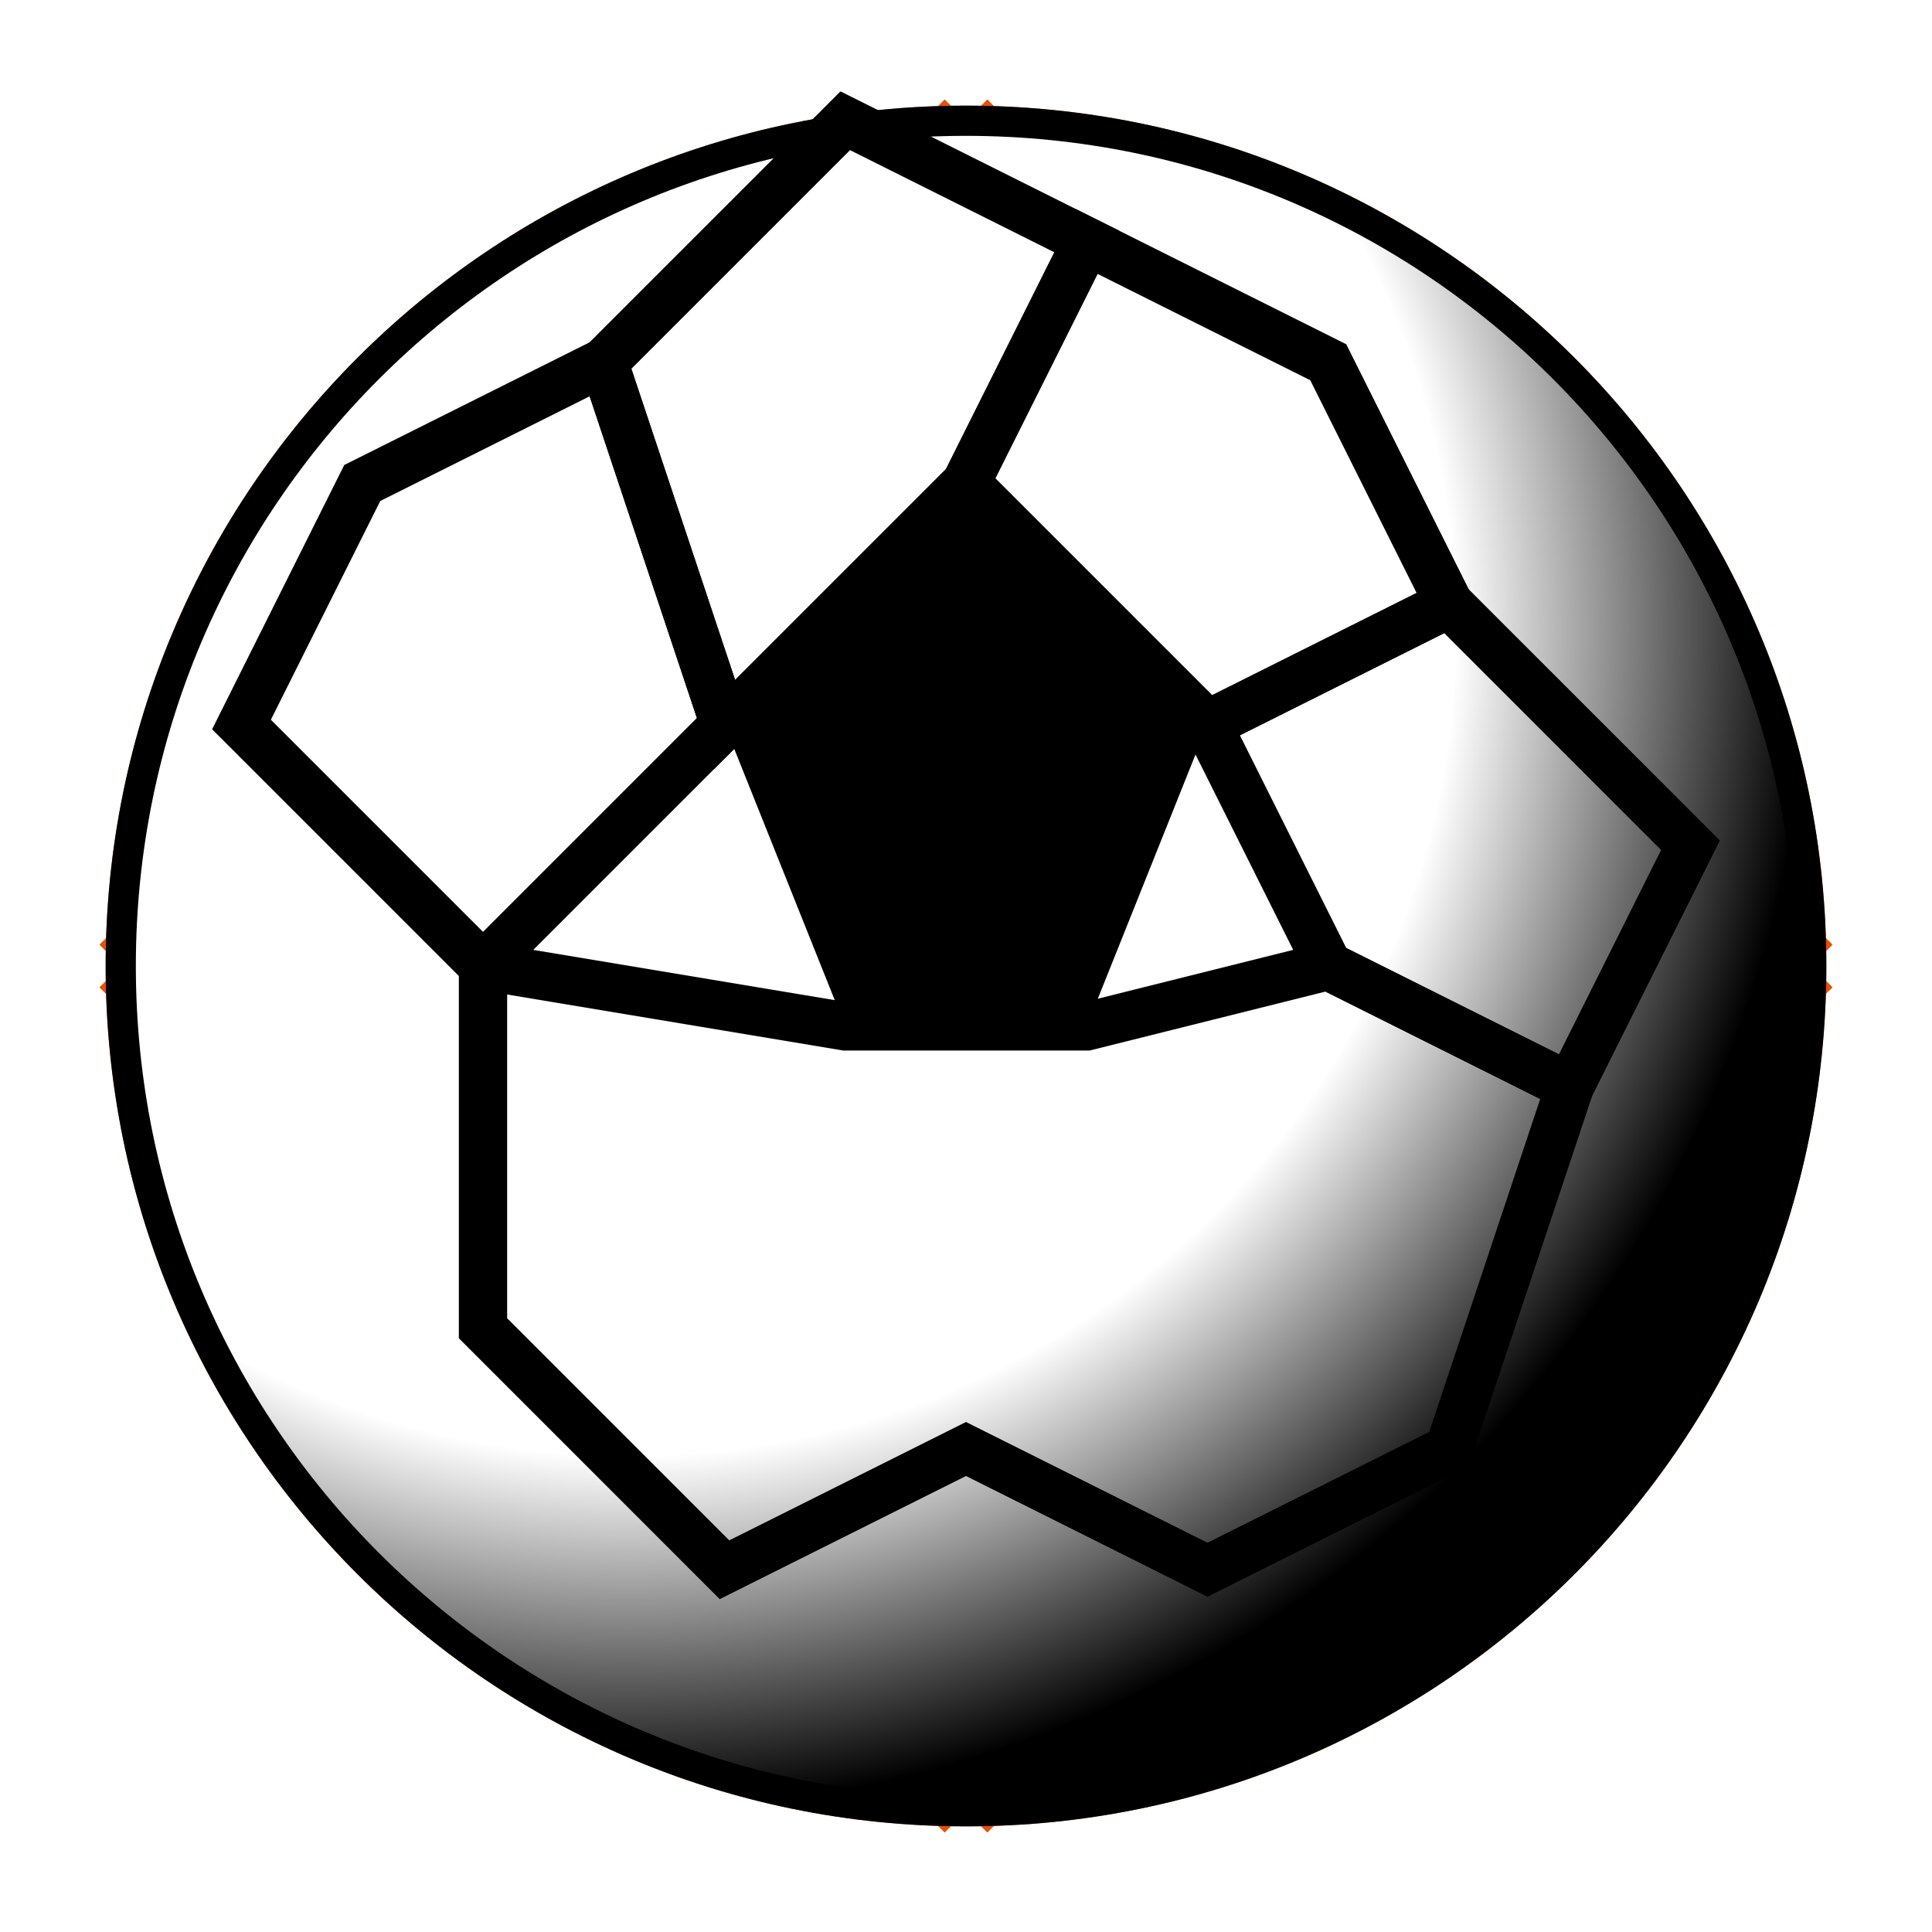
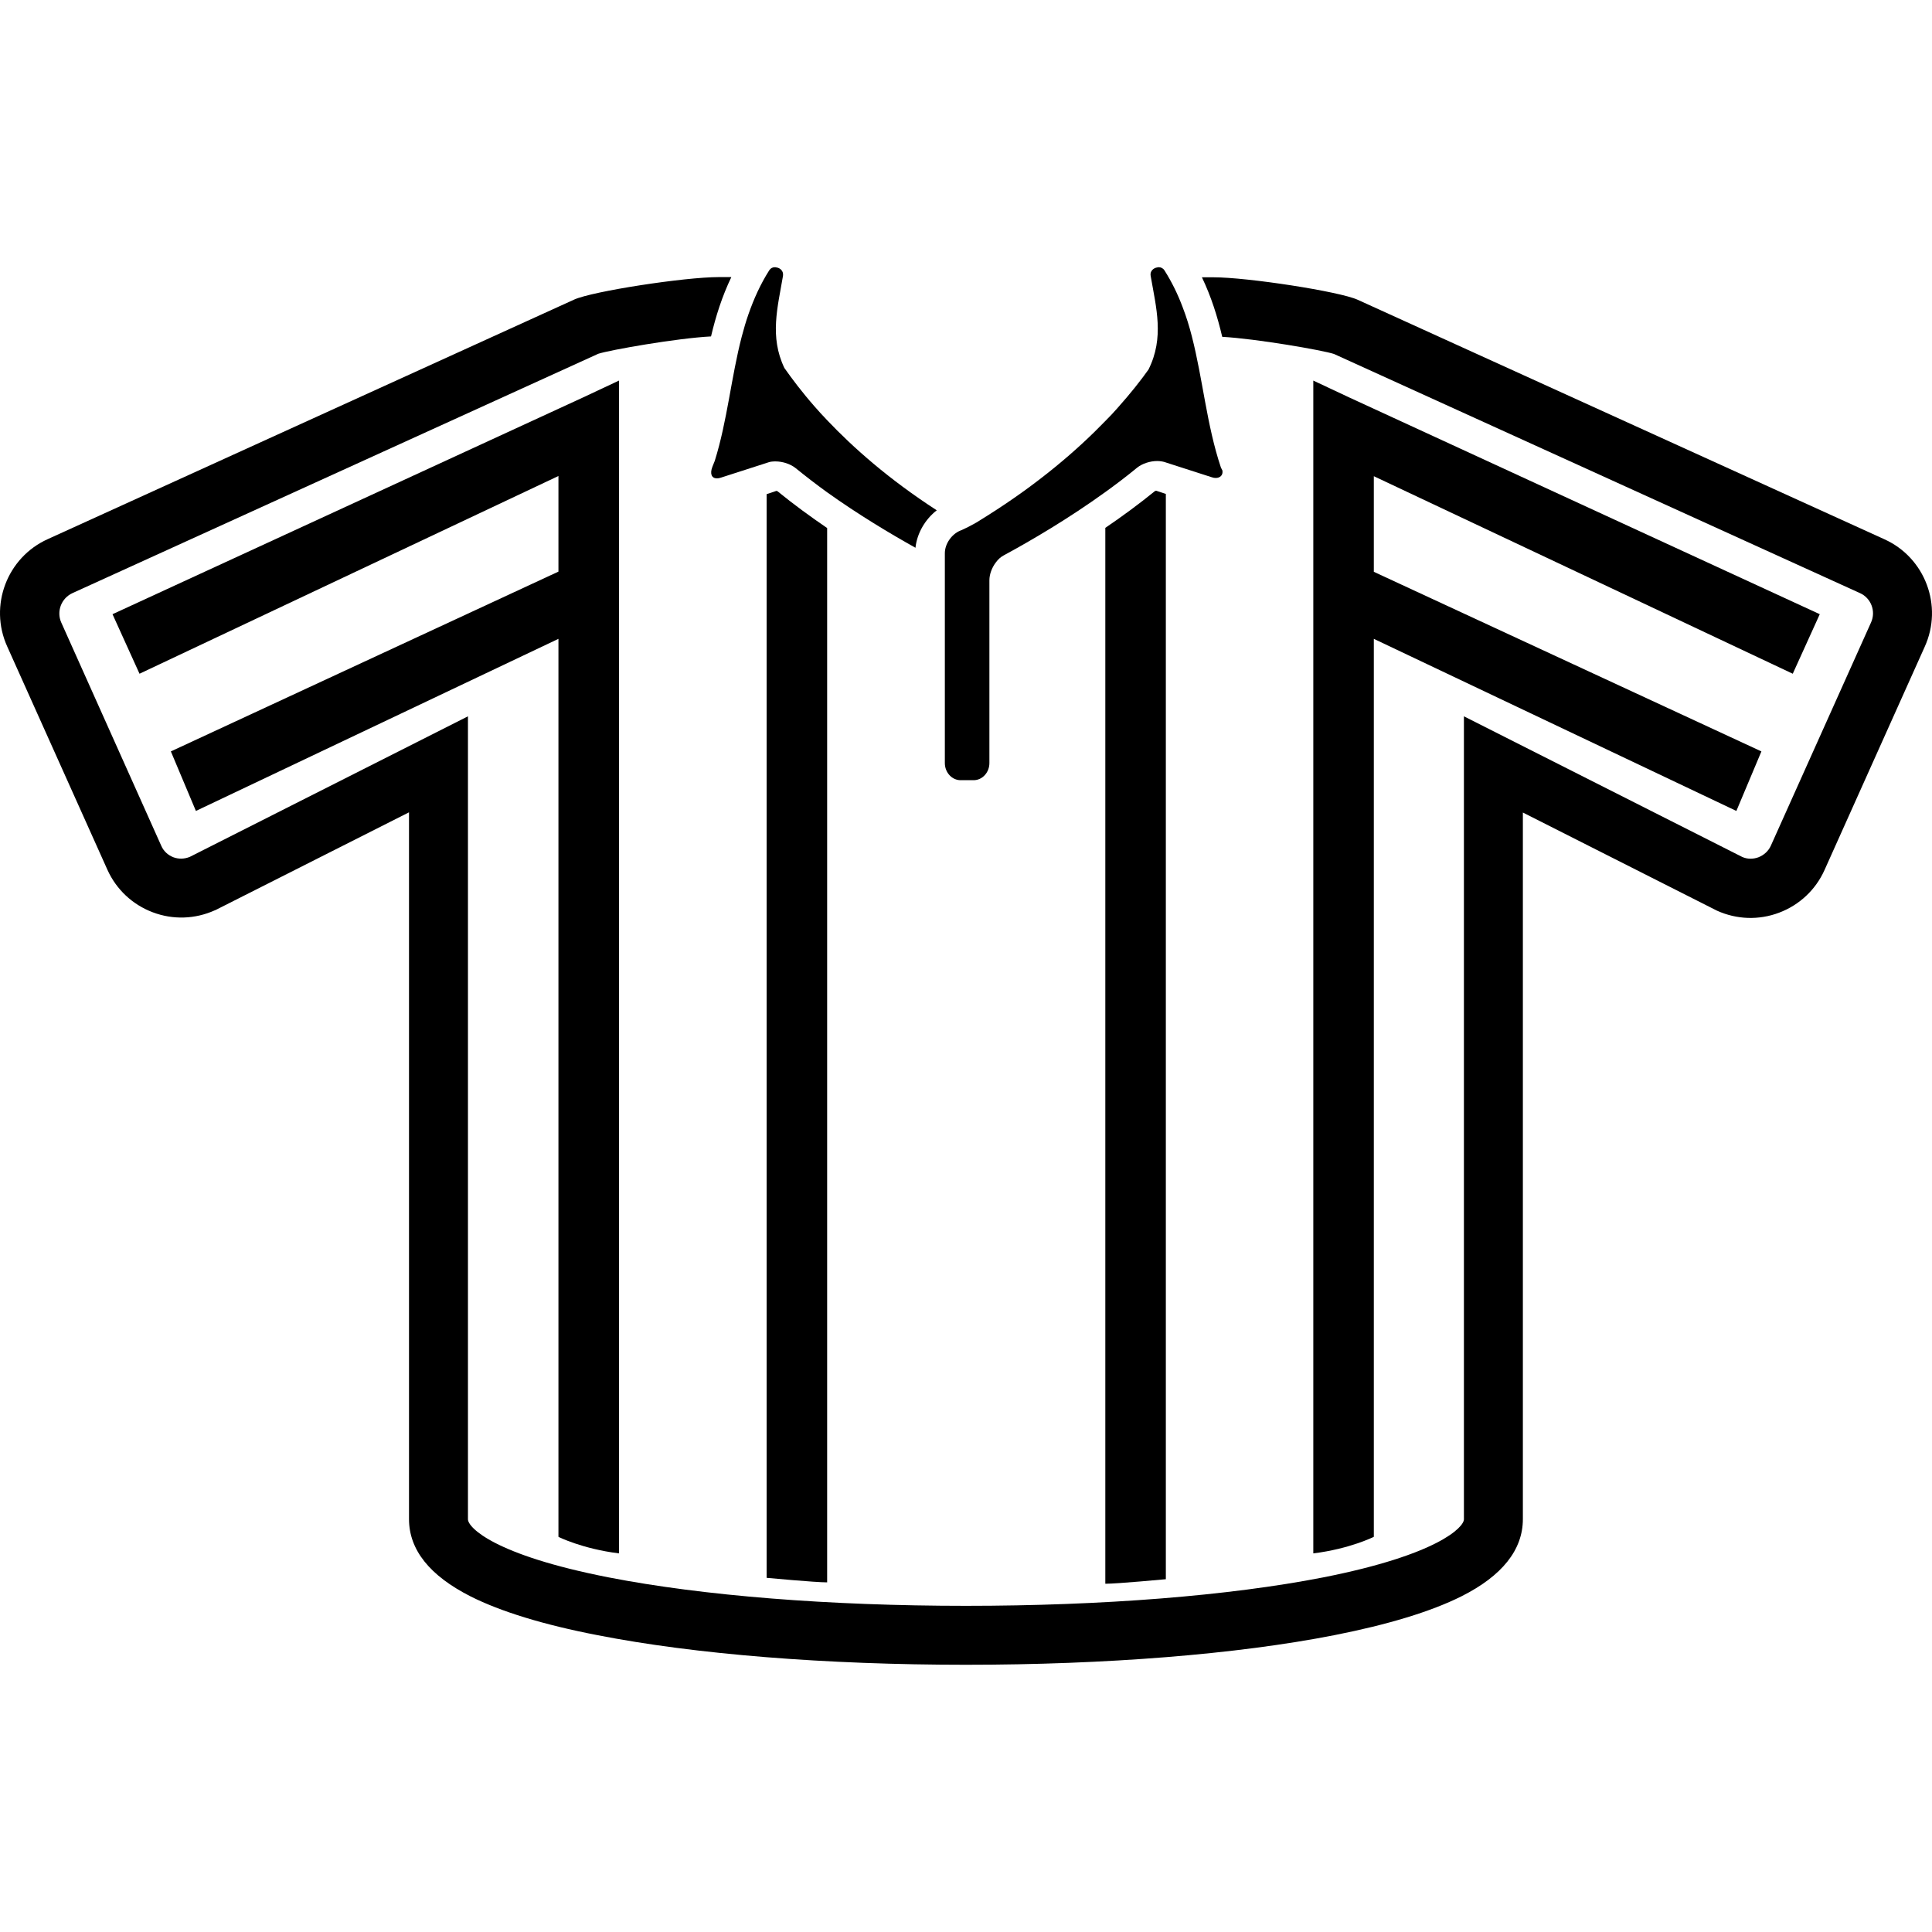
- <svg xmlns="http://www.w3.org/2000/svg" viewBox="0 0 32 32" width="32" height="32">
-   <defs>
-     <radialGradient id="volleyballGradient" cx="0.3" cy="0.3" r="0.7">
-       <stop offset="0%" stop-color="#ffffff" />
-       <stop offset="70%" stop-color="#ffeb3b" />
-       <stop offset="100%" stop-color="#ff9800" />
-     </radialGradient>
-     <radialGradient id="footballGradient" cx="0.3" cy="0.3" r="0.7">
-       <stop offset="0%" stop-color="#ffffff" />
-       <stop offset="70%" stop-color="#ffffff" />
-       <stop offset="100%" stop-color="#000000" />
-     </radialGradient>
-   </defs>
-   <g id="volleyball">
-     <circle cx="16" cy="16" r="14" fill="url(#volleyballGradient)" stroke="#e65100" stroke-width="0.5">
-       <animate attributeName="opacity" values="1;1;0;0;1;1" dur="10s" repeatCount="indefinite" />
-       <animateTransform attributeName="transform" type="scale" values="1;1;0.8;0.8;1;1" dur="10s" repeatCount="indefinite" />
-     </circle>
-     <path d="M 2 16 Q 16 2 30 16" stroke="#e65100" stroke-width="1" fill="none">
-       <animate attributeName="opacity" values="1;1;0;0;1;1" dur="10s" repeatCount="indefinite" />
-     </path>
-     <path d="M 2 16 Q 16 30 30 16" stroke="#e65100" stroke-width="1" fill="none">
-       <animate attributeName="opacity" values="1;1;0;0;1;1" dur="10s" repeatCount="indefinite" />
-     </path>
-     <path d="M 16 2 Q 2 16 16 30" stroke="#e65100" stroke-width="1" fill="none">
-       <animate attributeName="opacity" values="1;1;0;0;1;1" dur="10s" repeatCount="indefinite" />
-     </path>
-     <path d="M 16 2 Q 30 16 16 30" stroke="#e65100" stroke-width="1" fill="none">
-       <animate attributeName="opacity" values="1;1;0;0;1;1" dur="10s" repeatCount="indefinite" />
-     </path>
-   </g>
-   <g id="football">
-     <circle cx="16" cy="16" r="14" fill="url(#footballGradient)" stroke="#000000" stroke-width="0.5">
-       <animate attributeName="opacity" values="0;0;1;1;0;0" dur="10s" repeatCount="indefinite" />
-       <animateTransform attributeName="transform" type="scale" values="0.8;0.8;1;1;0.8;0.8" dur="10s" repeatCount="indefinite" />
-     </circle>
-     <polygon points="16,8 20,12 18,17 14,17 12,12" fill="#000000">
-       <animate attributeName="opacity" values="0;0;1;1;0;0" dur="10s" repeatCount="indefinite" />
-     </polygon>
-     <polygon points="16,8 20,12 24,10 22,6 18,4" fill="none" stroke="#000000" stroke-width="0.8">
-       <animate attributeName="opacity" values="0;0;1;1;0;0" dur="10s" repeatCount="indefinite" />
-     </polygon>
-     <polygon points="12,12 16,8 18,4 14,2 10,6" fill="none" stroke="#000000" stroke-width="0.8">
-       <animate attributeName="opacity" values="0;0;1;1;0;0" dur="10s" repeatCount="indefinite" />
-     </polygon>
-     <polygon points="20,12 24,10 28,14 26,18 22,16" fill="none" stroke="#000000" stroke-width="0.8">
-       <animate attributeName="opacity" values="0;0;1;1;0;0" dur="10s" repeatCount="indefinite" />
-     </polygon>
-     <polygon points="12,12 10,6 6,8 4,12 8,16" fill="none" stroke="#000000" stroke-width="0.8">
-       <animate attributeName="opacity" values="0;0;1;1;0;0" dur="10s" repeatCount="indefinite" />
-     </polygon>
-     <polygon points="14,17 18,17 22,16 26,18 24,24 20,26 16,24 12,26 8,22 8,16" fill="none" stroke="#000000" stroke-width="0.8">
-       <animate attributeName="opacity" values="0;0;1;1;0;0" dur="10s" repeatCount="indefinite" />
-     </polygon>
+ <svg xmlns="http://www.w3.org/2000/svg" fill="#000000" version="1.1" id="Capa_1" width="800px" height="800px" viewBox="0 0 980.001 980.001" xml:space="preserve">
+   <g>
+     <path d="M313.97,787.95v-573.7v-20l0,0c0-0.4,0-0.8,0-1.2l-18.101,8.5l-238.8,110l13.7,30.2l212.5-100.3v48.5l-196.6,91.2   l12.7,30.2l183.9-87.3v455.5C283.169,779.551,295.369,785.65,313.97,787.95z" />
+     <path d="M909.37,341.75l13.7-30.2l-238.8-110l-18.101-8.5c0,0.4,0,0.8,0,1.2l0,0v20v573.7c18.601-2.3,30.7-8.399,30.7-8.399v-455.5   l183.9,87.3l12.7-30.2l-196.601-91.1v-48.5L909.37,341.75z" />
+     <path d="M393.669,249.051l-4.8,1.6v549.7c0,0,24.5,2.3,30.7,2.3v-534.8c-8.5-5.8-17-12-25.1-18.6   C394.169,249.051,393.97,248.951,393.669,249.051z" />
+     <path d="M585.77,249.15c-8.101,6.6-16.7,12.9-25.101,18.6v535.6c6.2,0,30.7-2.3,30.7-2.3v-550.5l-4.8-1.6   C586.169,248.951,586.07,248.951,585.77,249.15z" />
+     <path d="M955.87,273.551l-267.2-121.5c-9.199-4.2-55.8-11.4-73.3-11.4h-5.7c4.7,9.8,7.9,20,10.301,30.2   c17.6,1,50.899,6.8,56.699,8.7l266.801,121.3c5.6,2.5,8.199,9.2,5.6,14.9l-50.8,113.2c-1.2,2.7-3.5,4.801-6.3,5.9   c-2.7,1-5.7,1-8.301-0.2l-141.1-71.3v407.3c0,4-13.1,18-71.5,29.5c-47.6,9.3-111.9,14.4-181.1,14.4   c-69.2,0-133.4-5.101-181.101-14.4c-58.4-11.399-71.5-25.399-71.5-29.5v-407.3l-141.1,71.3c-2.7,1.101-5.6,1.2-8.3,0.2   c-2.8-1.1-5-3.1-6.2-5.9l-50.7-113.2c-2.5-5.6,0-12.3,5.7-14.9l266.7-121.4c5.8-1.9,39.8-7.9,57.199-8.8   c2.4-10.2,5.601-20.3,10.301-30.1h-6.301c-17.5,0-64.1,7.2-73.399,11.4l-267,121.5c-20.7,9.3-30,33.8-20.6,54.5l50.8,113.2   c4.5,10,12.7,17.7,23,21.601c10.3,3.899,21.5,3.5,31.5-1l0.3-0.101l98.2-49.6v358.5c0,15.6,10.5,28.7,31.2,39.2   c15.3,7.699,37,14.399,64.5,19.699c49.4,9.7,115.801,15,186.801,15c71,0,137.4-5.3,186.8-15c27.399-5.399,49.1-12,64.5-19.699   c20.7-10.4,31.2-23.601,31.2-39.2v-358.4l97.899,49.5l0.601,0.3c10,4.5,21.199,4.9,31.5,1c10.3-3.899,18.5-11.6,23-21.6l50.8-113.2   C985.77,307.351,976.47,282.851,955.87,273.551z" />
+     <path d="M464.369,277.851c0.8-7.4,4.9-14.4,10.8-19c-24.399-15.8-42.399-31.8-55.6-45.7c-2.3-2.4-4.4-4.7-6.4-7   c-6.5-7.4-11.5-14.1-15.3-19.5c-7.6-15.9-3.399-30.8-0.7-46.7c0.4-2.5-1.5-4.1-3.399-4.3c-0.3-0.1-0.5-0.1-0.8-0.1   c-1.101,0-2.101,0.5-2.801,1.6c-4.5,7.1-7.8,14.5-10.5,22.2c-1.3,3.7-2.399,7.5-3.399,11.3c-5.4,20.7-7.3,42.6-13.7,63.1l-1.2,3   c-1.399,3.6-0.399,5.9,2.3,5.9c0.601,0,1.301-0.1,2.101-0.4l23-7.4l0.899-0.3c1.101-0.4,2.4-0.5,3.7-0.5   c3.601,0,7.601,1.3,10.2,3.4c5.2,4.2,10.5,8.3,15.9,12.2C435.27,260.951,451.47,270.65,464.369,277.851z" />
+     <path d="M619.27,237.051c-7.2-21.5-9.101-44.6-14.7-66.4c-1.3-5.1-2.8-10-4.7-14.9c-2.399-6.4-5.399-12.6-9.2-18.6   c-0.699-1.1-1.8-1.6-2.8-1.6c-0.3,0-0.5,0-0.8,0.1c-1.9,0.2-3.9,1.9-3.4,4.3c2.801,16.2,7,31.3-1.1,47.5   c-3.9,5.5-9.1,12.1-15.7,19.5c-1.899,2.2-4,4.4-6.2,6.6c-14.1,14.6-33.6,31.5-59.8,48c-1.899,1.2-3.7,2.3-5.6,3.5   c-0.3,0.1-0.5,0.3-0.7,0.4c-2.5,1.4-4.701,2.5-6.701,3.4c-0.3,0.1-0.7,0.3-1,0.4c-4.1,1.8-7.6,6.5-7.6,11.4v5.3v8.4v8.1v84.6   c0,4.8,3.6,8.7,8,8.7h6.6c4.4,0,8-3.9,8-8.7v-92.2v-0.5c0-3.1,1.3-6.5,3.3-9.1c1.101-1.5,2.4-2.7,3.9-3.5   c13.7-7.4,33-18.7,51.8-32.3c5.4-3.9,10.7-7.9,15.9-12.2c2.6-2.1,6.6-3.4,10.2-3.4c1.3,0,2.6,0.2,3.699,0.5l0.9,0.3l23,7.4   c0.8,0.3,1.5,0.4,2.1,0.4c2.2,0,3.801-1.4,3.4-3.8C619.77,237.951,619.47,237.65,619.27,237.051z" />
  </g>
</svg>
